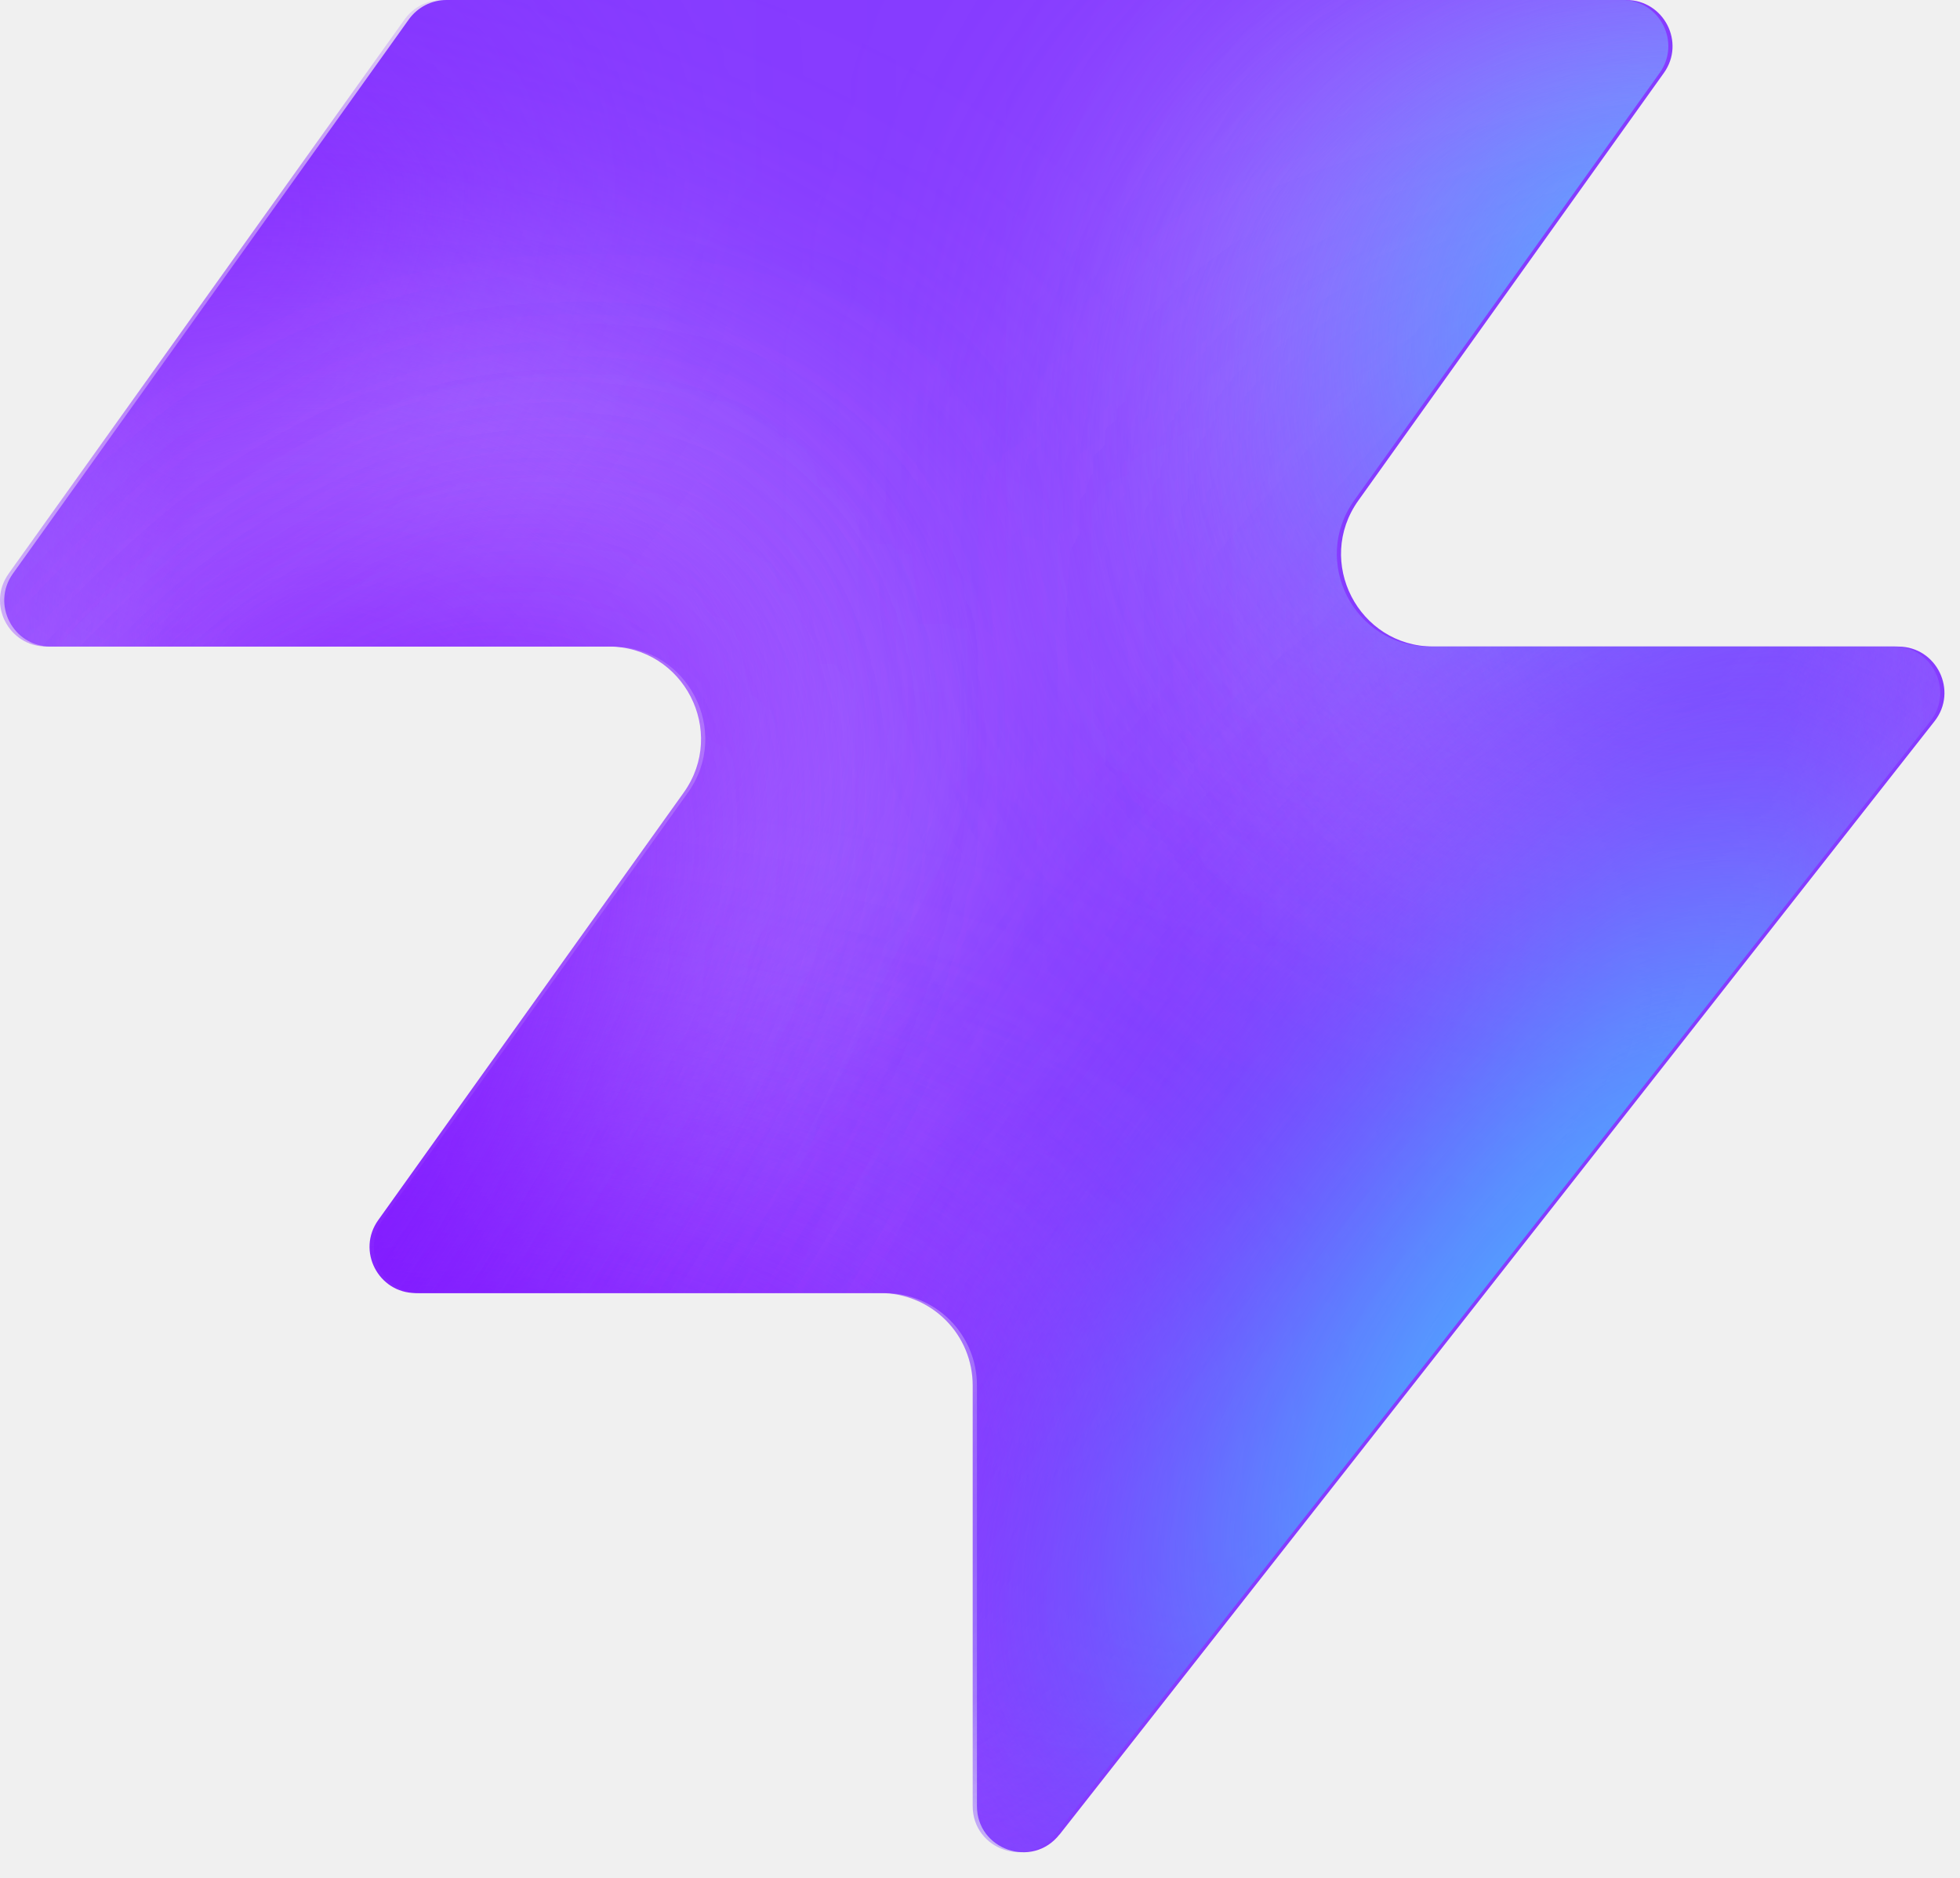
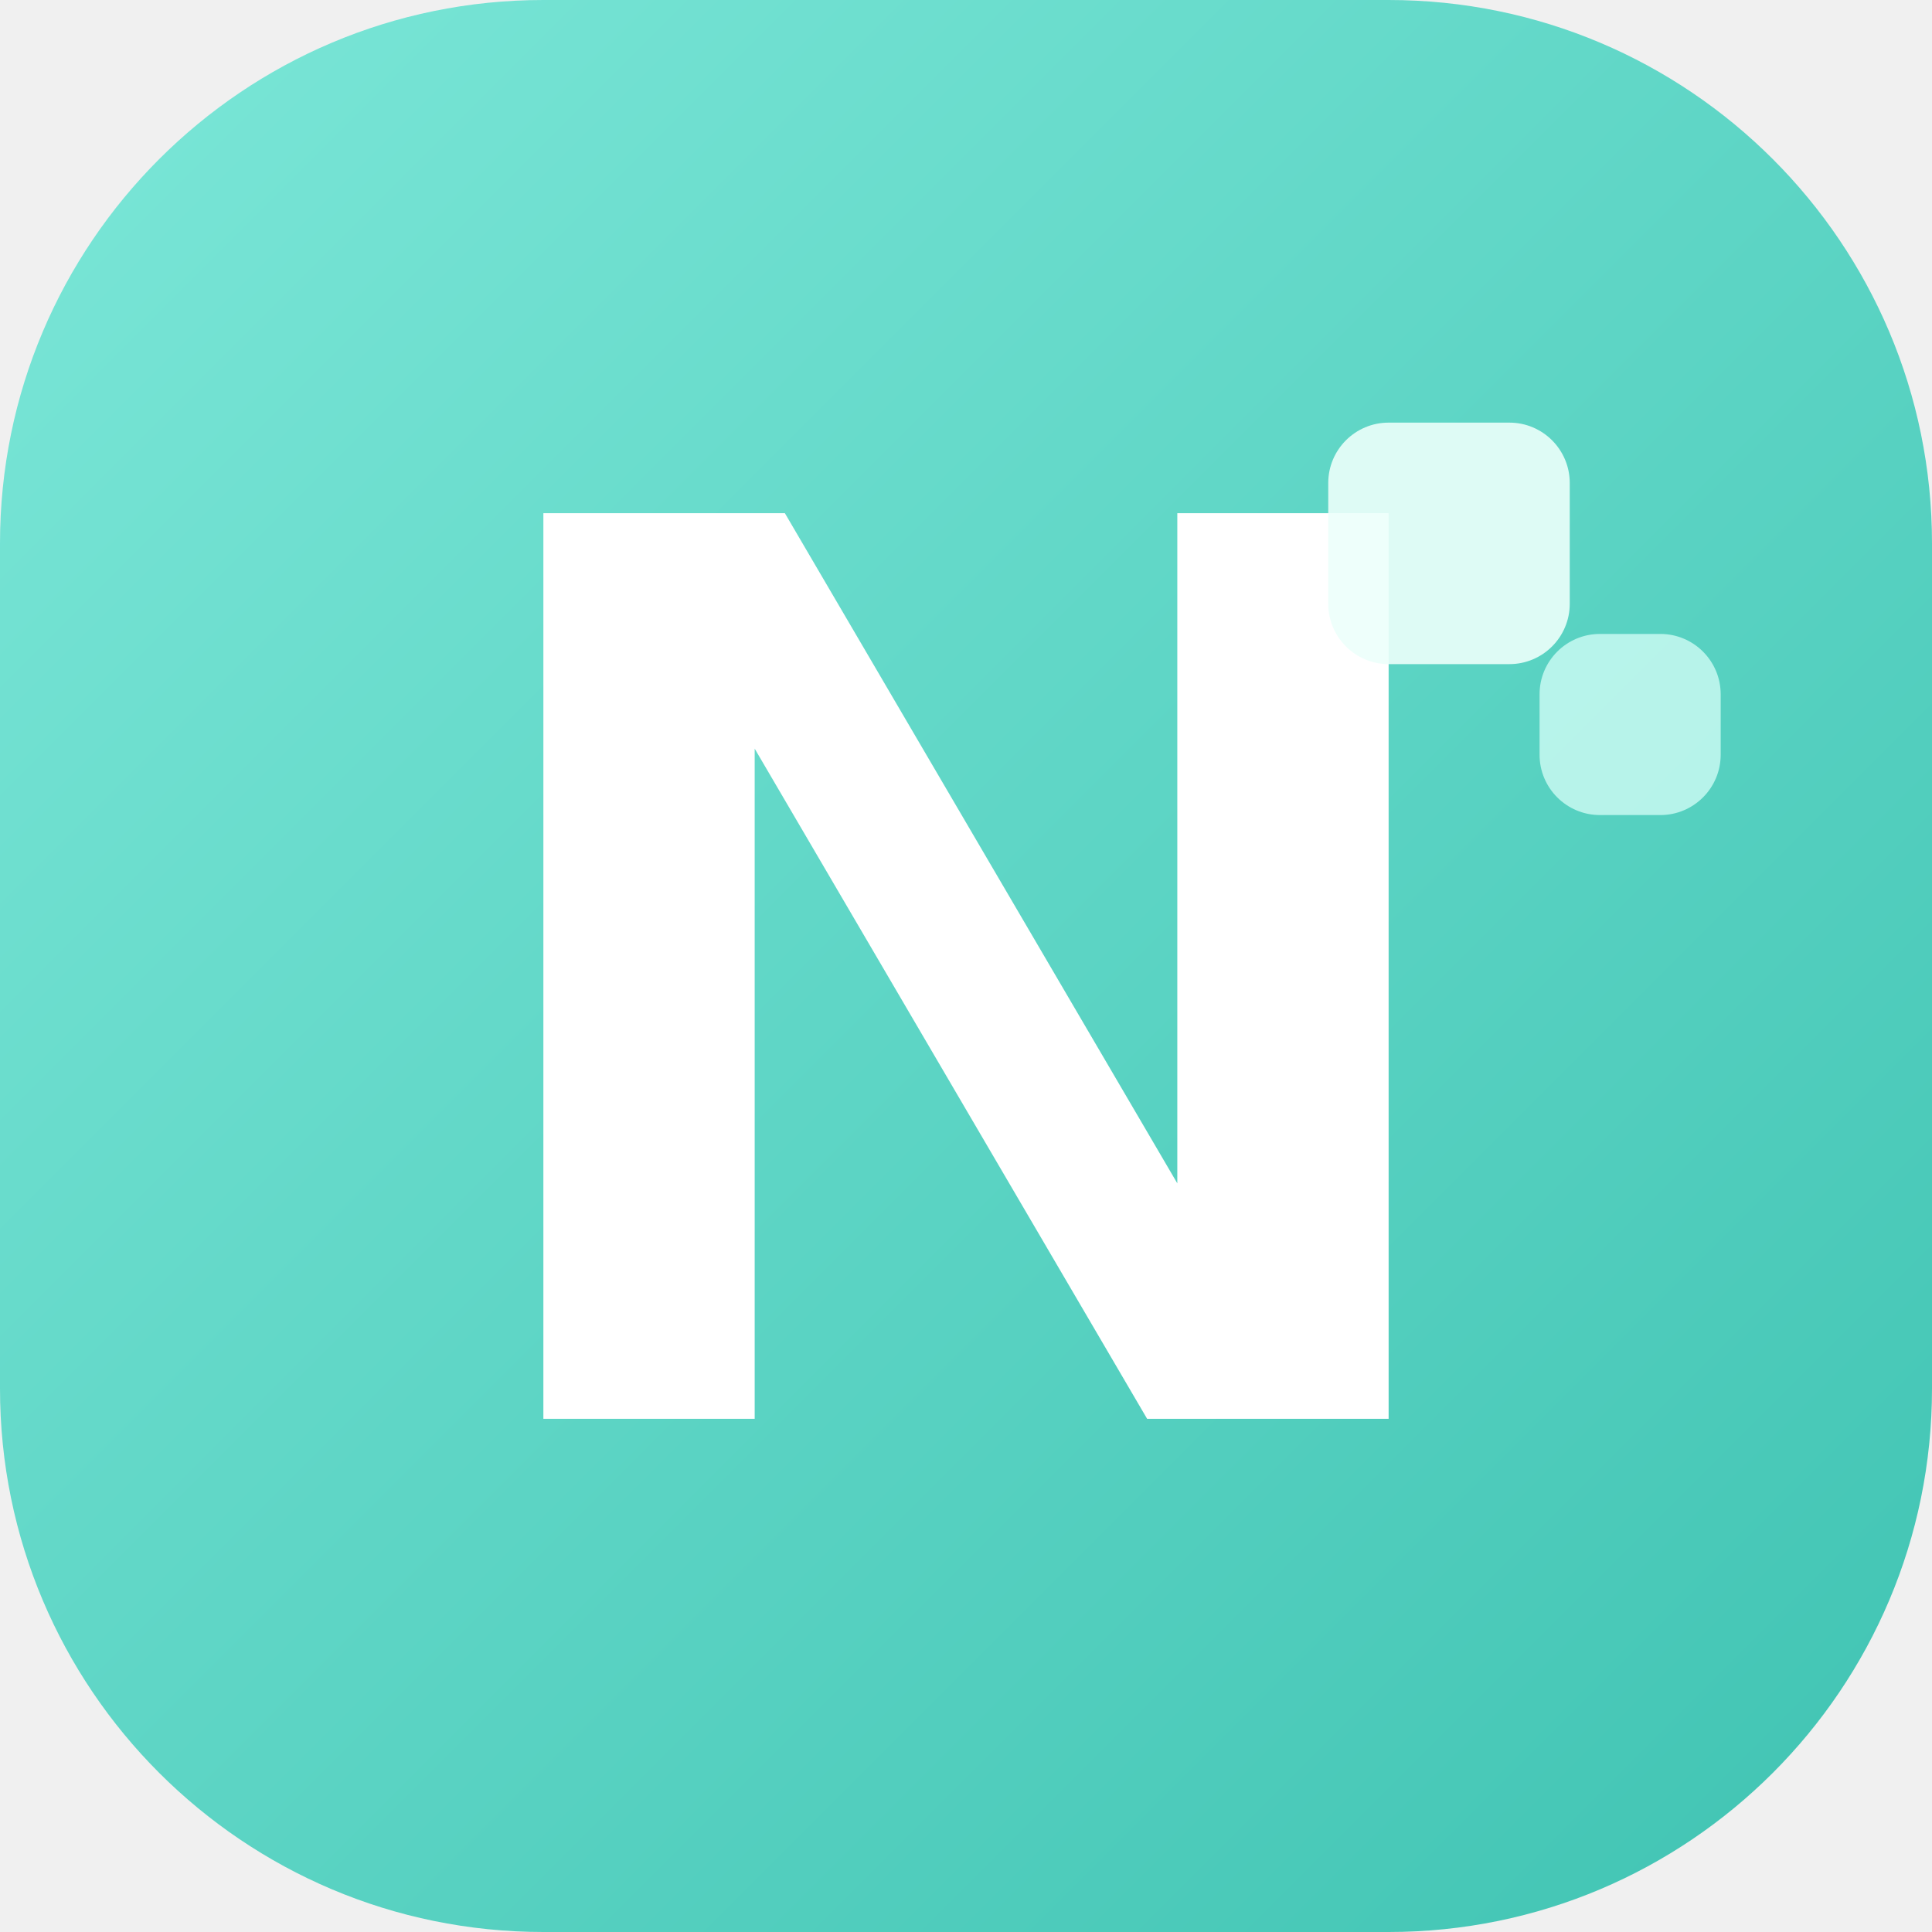
- <svg xmlns="http://www.w3.org/2000/svg" width="48" height="46" fill="none" viewBox="0 0 48 46">
-   <path fill="#863bff" d="M25.946 44.938c-.664.845-2.021.375-2.021-.698V33.937a2.26 2.26 0 0 0-2.262-2.262H10.287c-.92 0-1.456-1.04-.92-1.788l7.48-10.471c1.07-1.497 0-3.578-1.842-3.578H1.237c-.92 0-1.456-1.04-.92-1.788L10.013.474c.214-.297.556-.474.92-.474h28.894c.92 0 1.456 1.04.92 1.788l-7.48 10.471c-1.07 1.498 0 3.579 1.842 3.579h11.377c.943 0 1.473 1.088.89 1.83L25.947 44.94z" style="fill:#863bff;fill:color(display-p3 .525 .23 1);fill-opacity:1" />
-   <mask id="a" width="48" height="46" x="0" y="0" maskUnits="userSpaceOnUse" style="mask-type:alpha">
-     <path fill="#000" d="M25.842 44.938c-.664.844-2.021.375-2.021-.698V33.937a2.26 2.26 0 0 0-2.262-2.262H10.183c-.92 0-1.456-1.04-.92-1.788l7.48-10.471c1.07-1.498 0-3.579-1.842-3.579H1.133c-.92 0-1.456-1.04-.92-1.787L9.91.473c.214-.297.556-.474.92-.474h28.894c.92 0 1.456 1.04.92 1.788l-7.48 10.471c-1.07 1.498 0 3.578 1.842 3.578h11.377c.943 0 1.473 1.088.89 1.832L25.843 44.94z" style="fill:#000;fill-opacity:1" />
-   </mask>
-   <g mask="url(#a)">
-     <g filter="url(#b)">
-       <ellipse cx="5.508" cy="14.704" fill="#ede6ff" rx="5.508" ry="14.704" style="fill:#ede6ff;fill:color(display-p3 .927 .903 1);fill-opacity:1" transform="matrix(.00324 1 1 -.00324 -4.47 31.516)" />
-     </g>
-     <g filter="url(#c)">
-       <ellipse cx="10.399" cy="29.851" fill="#ede6ff" rx="10.399" ry="29.851" style="fill:#ede6ff;fill:color(display-p3 .927 .903 1);fill-opacity:1" transform="matrix(.00324 1 1 -.00324 -39.328 7.883)" />
-     </g>
-     <g filter="url(#d)">
-       <ellipse cx="5.508" cy="30.487" fill="#7e14ff" rx="5.508" ry="30.487" style="fill:#7e14ff;fill:color(display-p3 .492 .077 1);fill-opacity:1" transform="rotate(89.814 -25.913 -14.639)scale(1 -1)" />
-     </g>
-     <g filter="url(#e)">
-       <ellipse cx="5.508" cy="30.599" fill="#7e14ff" rx="5.508" ry="30.599" style="fill:#7e14ff;fill:color(display-p3 .492 .077 1);fill-opacity:1" transform="rotate(89.814 -32.644 -3.334)scale(1 -1)" />
-     </g>
-     <g filter="url(#f)">
-       <ellipse cx="5.508" cy="30.599" fill="#7e14ff" rx="5.508" ry="30.599" style="fill:#7e14ff;fill:color(display-p3 .492 .077 1);fill-opacity:1" transform="matrix(.00324 1 1 -.00324 -34.34 30.47)" />
-     </g>
-     <g filter="url(#g)">
-       <ellipse cx="14.072" cy="22.078" fill="#ede6ff" rx="14.072" ry="22.078" style="fill:#ede6ff;fill:color(display-p3 .927 .903 1);fill-opacity:1" transform="rotate(93.35 24.506 48.493)scale(-1 1)" />
-     </g>
-     <g filter="url(#h)">
-       <ellipse cx="3.47" cy="21.501" fill="#7e14ff" rx="3.47" ry="21.501" style="fill:#7e14ff;fill:color(display-p3 .492 .077 1);fill-opacity:1" transform="rotate(89.009 28.708 47.59)scale(-1 1)" />
-     </g>
-     <g filter="url(#i)">
-       <ellipse cx="3.47" cy="21.501" fill="#7e14ff" rx="3.47" ry="21.501" style="fill:#7e14ff;fill:color(display-p3 .492 .077 1);fill-opacity:1" transform="rotate(89.009 28.708 47.59)scale(-1 1)" />
-     </g>
-     <g filter="url(#j)">
-       <ellipse cx=".387" cy="8.972" fill="#7e14ff" rx="4.407" ry="29.108" style="fill:#7e14ff;fill:color(display-p3 .492 .077 1);fill-opacity:1" transform="rotate(39.51 .387 8.972)" />
-     </g>
-     <g filter="url(#k)">
-       <ellipse cx="47.523" cy="-6.092" fill="#7e14ff" rx="4.407" ry="29.108" style="fill:#7e14ff;fill:color(display-p3 .492 .077 1);fill-opacity:1" transform="rotate(37.892 47.523 -6.092)" />
-     </g>
-     <g filter="url(#l)">
-       <ellipse cx="41.412" cy="6.333" fill="#47bfff" rx="5.971" ry="9.665" style="fill:#47bfff;fill:color(display-p3 .28 .748 1);fill-opacity:1" transform="rotate(37.892 41.412 6.333)" />
-     </g>
-     <g filter="url(#m)">
-       <ellipse cx="-1.879" cy="38.332" fill="#7e14ff" rx="4.407" ry="29.108" style="fill:#7e14ff;fill:color(display-p3 .492 .077 1);fill-opacity:1" transform="rotate(37.892 -1.88 38.332)" />
-     </g>
-     <g filter="url(#n)">
-       <ellipse cx="-1.879" cy="38.332" fill="#7e14ff" rx="4.407" ry="29.108" style="fill:#7e14ff;fill:color(display-p3 .492 .077 1);fill-opacity:1" transform="rotate(37.892 -1.88 38.332)" />
-     </g>
-     <g filter="url(#o)">
-       <ellipse cx="35.651" cy="29.907" fill="#7e14ff" rx="4.407" ry="29.108" style="fill:#7e14ff;fill:color(display-p3 .492 .077 1);fill-opacity:1" transform="rotate(37.892 35.651 29.907)" />
-     </g>
-     <g filter="url(#p)">
-       <ellipse cx="38.418" cy="32.4" fill="#47bfff" rx="5.971" ry="15.297" style="fill:#47bfff;fill:color(display-p3 .28 .748 1);fill-opacity:1" transform="rotate(37.892 38.418 32.4)" />
-     </g>
-   </g>
+ <svg xmlns="http://www.w3.org/2000/svg" width="64" height="64" viewBox="0 0 64 64">
  <defs>
-     <filter id="b" width="60.045" height="41.654" x="-19.77" y="16.149" color-interpolation-filters="sRGB" filterUnits="userSpaceOnUse">
-       <feFlood flood-opacity="0" result="BackgroundImageFix" />
-       <feBlend in="SourceGraphic" in2="BackgroundImageFix" result="shape" />
-       <feGaussianBlur result="effect1_foregroundBlur_2002_17158" stdDeviation="7.659" />
-     </filter>
-     <filter id="c" width="90.34" height="51.437" x="-54.613" y="-7.533" color-interpolation-filters="sRGB" filterUnits="userSpaceOnUse">
-       <feFlood flood-opacity="0" result="BackgroundImageFix" />
-       <feBlend in="SourceGraphic" in2="BackgroundImageFix" result="shape" />
-       <feGaussianBlur result="effect1_foregroundBlur_2002_17158" stdDeviation="7.659" />
-     </filter>
-     <filter id="d" width="79.355" height="29.4" x="-49.64" y="2.03" color-interpolation-filters="sRGB" filterUnits="userSpaceOnUse">
-       <feFlood flood-opacity="0" result="BackgroundImageFix" />
-       <feBlend in="SourceGraphic" in2="BackgroundImageFix" result="shape" />
-       <feGaussianBlur result="effect1_foregroundBlur_2002_17158" stdDeviation="4.596" />
-     </filter>
-     <filter id="e" width="79.579" height="29.4" x="-45.045" y="20.029" color-interpolation-filters="sRGB" filterUnits="userSpaceOnUse">
-       <feFlood flood-opacity="0" result="BackgroundImageFix" />
-       <feBlend in="SourceGraphic" in2="BackgroundImageFix" result="shape" />
-       <feGaussianBlur result="effect1_foregroundBlur_2002_17158" stdDeviation="4.596" />
-     </filter>
-     <filter id="f" width="79.579" height="29.4" x="-43.513" y="21.178" color-interpolation-filters="sRGB" filterUnits="userSpaceOnUse">
-       <feFlood flood-opacity="0" result="BackgroundImageFix" />
-       <feBlend in="SourceGraphic" in2="BackgroundImageFix" result="shape" />
-       <feGaussianBlur result="effect1_foregroundBlur_2002_17158" stdDeviation="4.596" />
-     </filter>
-     <filter id="g" width="74.749" height="58.852" x="15.756" y="-17.901" color-interpolation-filters="sRGB" filterUnits="userSpaceOnUse">
-       <feFlood flood-opacity="0" result="BackgroundImageFix" />
-       <feBlend in="SourceGraphic" in2="BackgroundImageFix" result="shape" />
-       <feGaussianBlur result="effect1_foregroundBlur_2002_17158" stdDeviation="7.659" />
-     </filter>
-     <filter id="h" width="61.377" height="25.362" x="23.548" y="2.284" color-interpolation-filters="sRGB" filterUnits="userSpaceOnUse">
-       <feFlood flood-opacity="0" result="BackgroundImageFix" />
-       <feBlend in="SourceGraphic" in2="BackgroundImageFix" result="shape" />
-       <feGaussianBlur result="effect1_foregroundBlur_2002_17158" stdDeviation="4.596" />
-     </filter>
-     <filter id="i" width="61.377" height="25.362" x="23.548" y="2.284" color-interpolation-filters="sRGB" filterUnits="userSpaceOnUse">
-       <feFlood flood-opacity="0" result="BackgroundImageFix" />
-       <feBlend in="SourceGraphic" in2="BackgroundImageFix" result="shape" />
-       <feGaussianBlur result="effect1_foregroundBlur_2002_17158" stdDeviation="4.596" />
-     </filter>
-     <filter id="j" width="56.045" height="63.649" x="-27.636" y="-22.853" color-interpolation-filters="sRGB" filterUnits="userSpaceOnUse">
-       <feFlood flood-opacity="0" result="BackgroundImageFix" />
-       <feBlend in="SourceGraphic" in2="BackgroundImageFix" result="shape" />
-       <feGaussianBlur result="effect1_foregroundBlur_2002_17158" stdDeviation="4.596" />
-     </filter>
-     <filter id="k" width="54.814" height="64.646" x="20.116" y="-38.415" color-interpolation-filters="sRGB" filterUnits="userSpaceOnUse">
-       <feFlood flood-opacity="0" result="BackgroundImageFix" />
-       <feBlend in="SourceGraphic" in2="BackgroundImageFix" result="shape" />
-       <feGaussianBlur result="effect1_foregroundBlur_2002_17158" stdDeviation="4.596" />
-     </filter>
-     <filter id="l" width="33.541" height="35.313" x="24.641" y="-11.323" color-interpolation-filters="sRGB" filterUnits="userSpaceOnUse">
-       <feFlood flood-opacity="0" result="BackgroundImageFix" />
-       <feBlend in="SourceGraphic" in2="BackgroundImageFix" result="shape" />
-       <feGaussianBlur result="effect1_foregroundBlur_2002_17158" stdDeviation="4.596" />
-     </filter>
-     <filter id="m" width="54.814" height="64.646" x="-29.286" y="6.009" color-interpolation-filters="sRGB" filterUnits="userSpaceOnUse">
-       <feFlood flood-opacity="0" result="BackgroundImageFix" />
-       <feBlend in="SourceGraphic" in2="BackgroundImageFix" result="shape" />
-       <feGaussianBlur result="effect1_foregroundBlur_2002_17158" stdDeviation="4.596" />
-     </filter>
-     <filter id="n" width="54.814" height="64.646" x="-29.286" y="6.009" color-interpolation-filters="sRGB" filterUnits="userSpaceOnUse">
-       <feFlood flood-opacity="0" result="BackgroundImageFix" />
-       <feBlend in="SourceGraphic" in2="BackgroundImageFix" result="shape" />
-       <feGaussianBlur result="effect1_foregroundBlur_2002_17158" stdDeviation="4.596" />
-     </filter>
-     <filter id="o" width="54.814" height="64.646" x="8.244" y="-2.416" color-interpolation-filters="sRGB" filterUnits="userSpaceOnUse">
-       <feFlood flood-opacity="0" result="BackgroundImageFix" />
-       <feBlend in="SourceGraphic" in2="BackgroundImageFix" result="shape" />
-       <feGaussianBlur result="effect1_foregroundBlur_2002_17158" stdDeviation="4.596" />
-     </filter>
-     <filter id="p" width="39.409" height="43.623" x="18.713" y="10.588" color-interpolation-filters="sRGB" filterUnits="userSpaceOnUse">
-       <feFlood flood-opacity="0" result="BackgroundImageFix" />
-       <feBlend in="SourceGraphic" in2="BackgroundImageFix" result="shape" />
-       <feGaussianBlur result="effect1_foregroundBlur_2002_17158" stdDeviation="4.596" />
-     </filter>
+     <linearGradient id="g" x1="0" x2="1" y1="0" y2="1">
+       <stop offset="0%" stop-color="#7CE7D8" />
+       <stop offset="100%" stop-color="#3FC3B2" />
+     </linearGradient>
  </defs>
+   <rect width="64" height="64" rx="18" fill="url(#g)" />
+   <path d="M18 47V17h8l13 22.2V17h7v30h-8L25 24.8V47h-7Z" fill="#FFFFFF" />
+   <rect x="44" y="14" width="8" height="8" rx="2" fill="#ECFFFB" opacity="0.9" />
+   <rect x="51" y="21" width="6" height="6" rx="2" fill="#D7FFF8" opacity="0.75" />
</svg>
